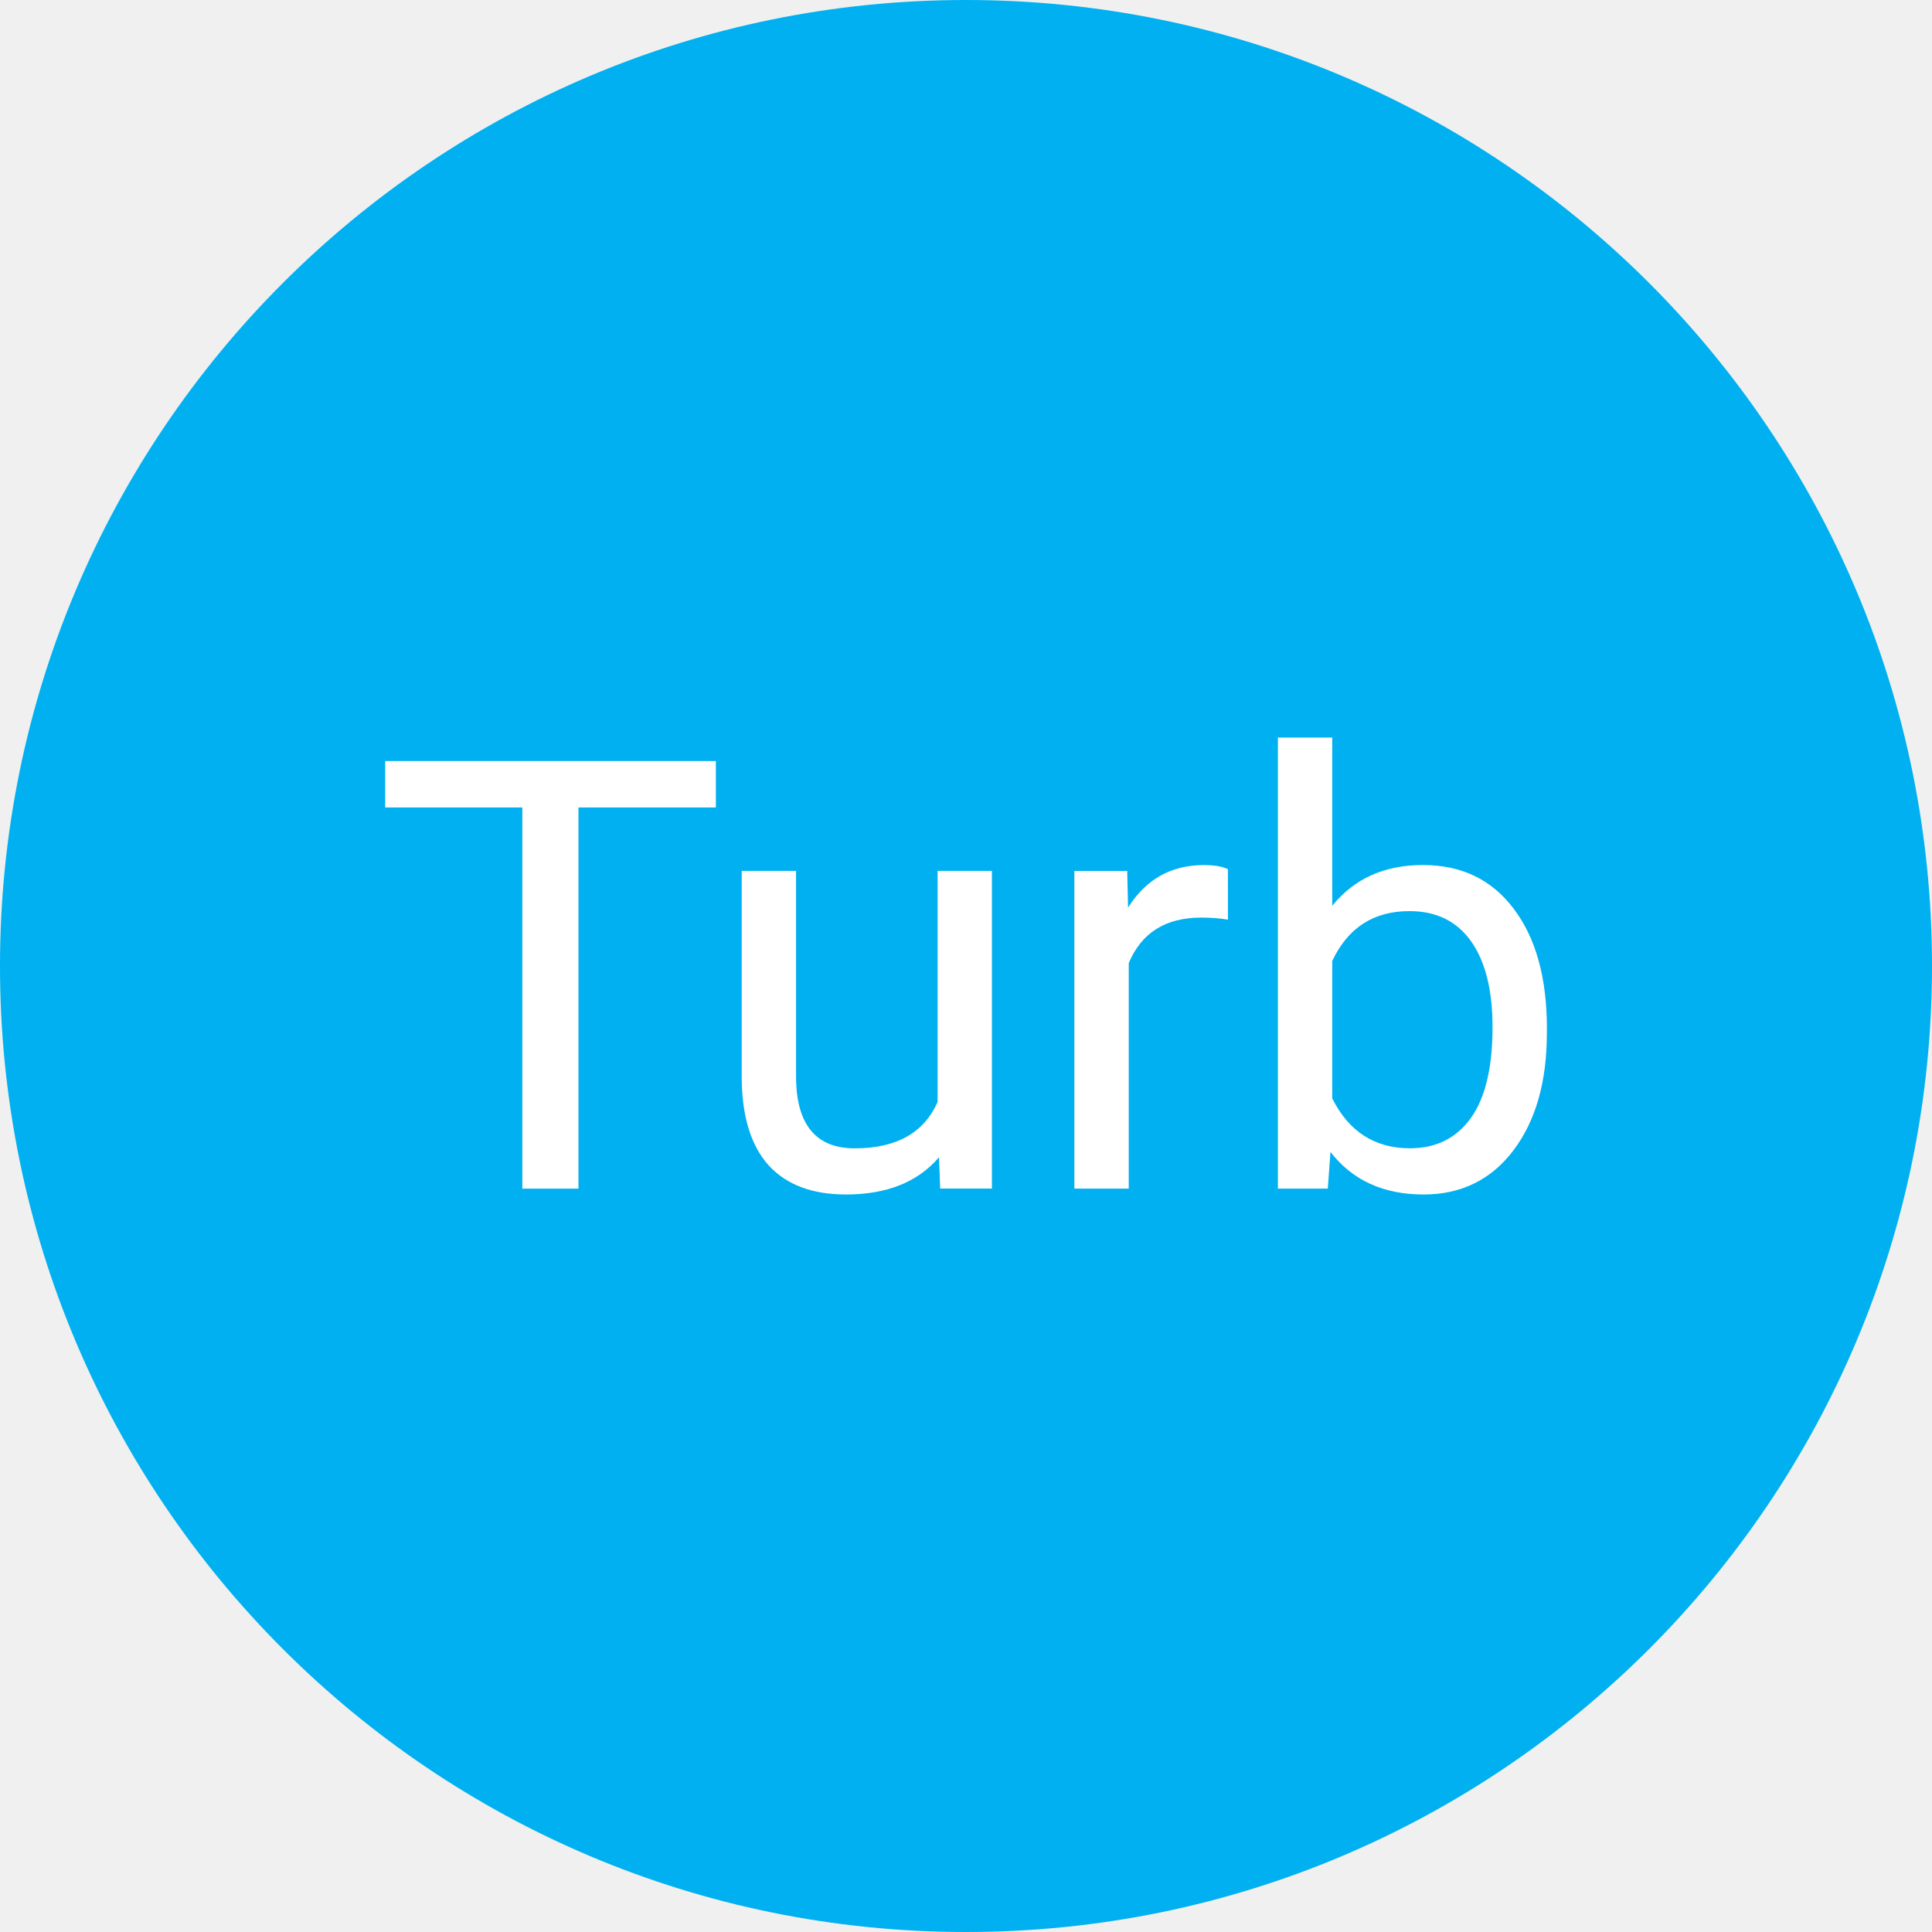
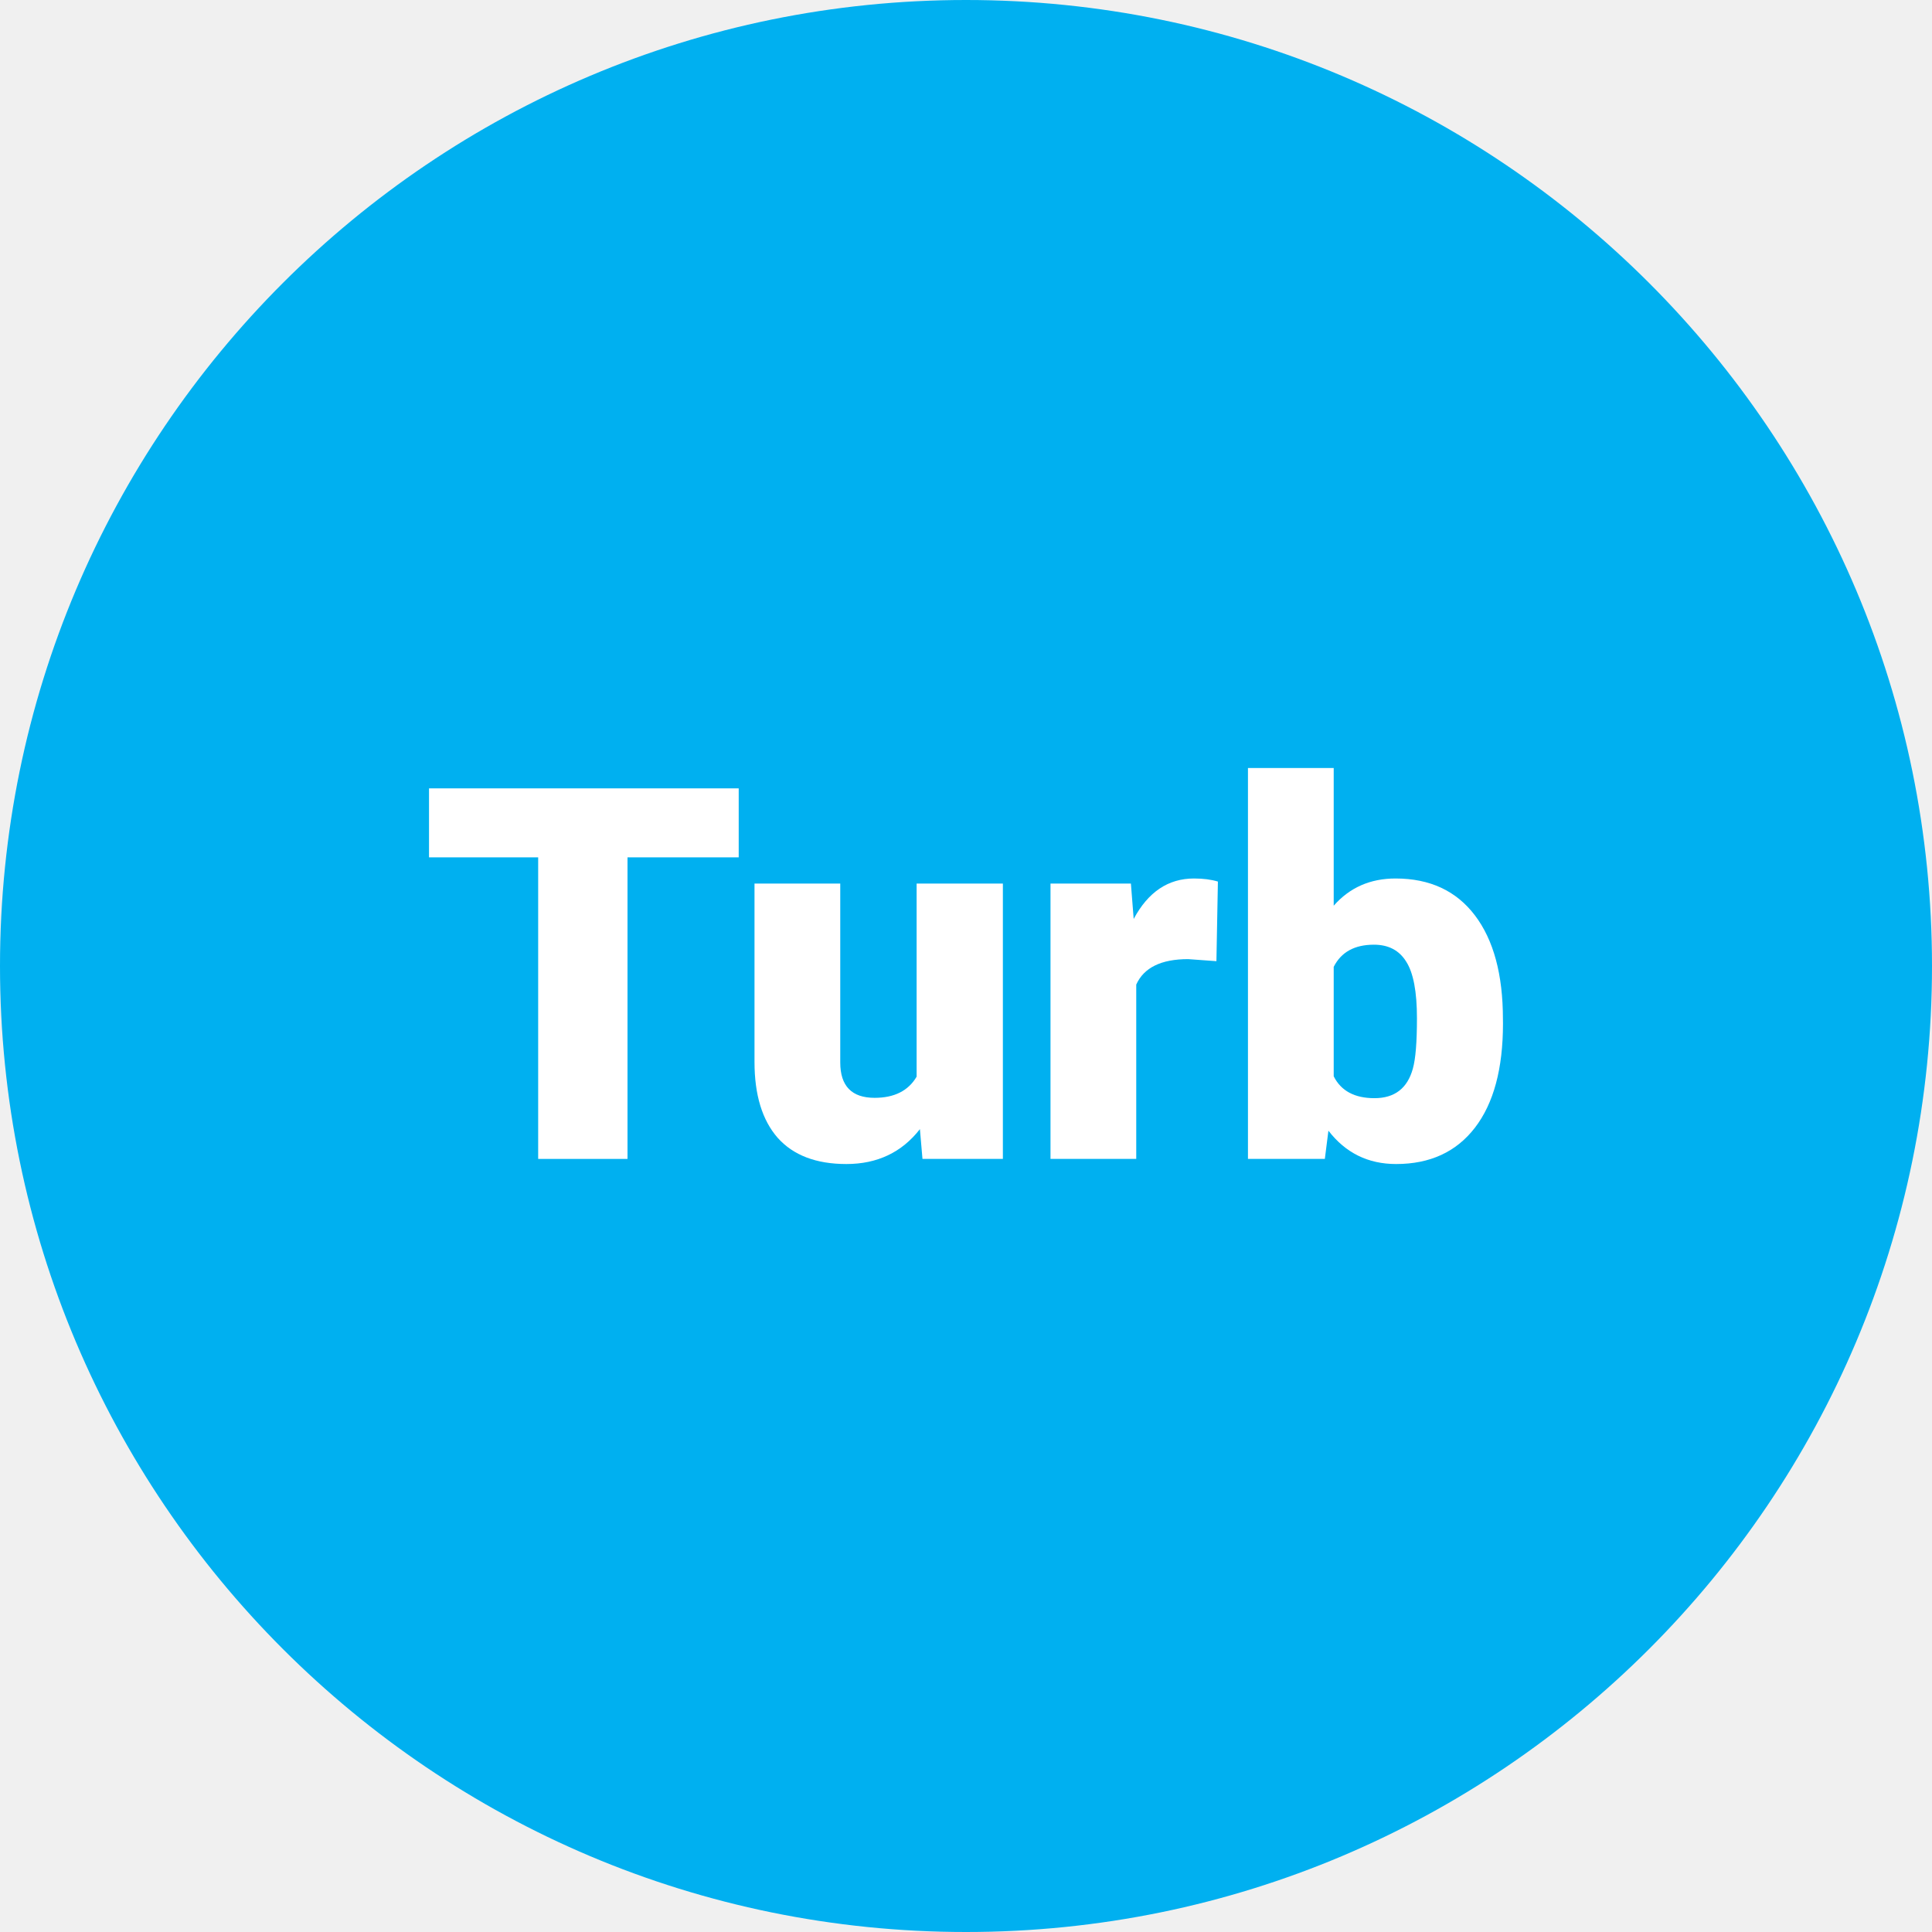
<svg xmlns="http://www.w3.org/2000/svg" width="34mm" height="34mm" viewBox="0 0 34 34" version="1.1" id="svg5">
  <defs id="defs2" />
  <g id="layer1">
    <circle style="fill:#00b0f0;fill-opacity:1;stroke:none;stroke-width:0.265" id="path846" cx="17" cy="17" r="17" />
-     <g aria-label="Turb" id="text3460" style="font-size:10.583px;line-height:1.25;font-family:Roboto;-inkscape-font-specification:'Roboto, Normal';fill:#ffffff;stroke-width:0.265">
-       <path d="m 12.598,14.21 h -2.418 v 6.708 H 9.192 v -6.708 H 6.779 V 13.393 h 5.819 z" id="path3072" />
-       <path d="m 16.525,20.365 q -0.558,0.656 -1.638,0.656 -0.894,0 -1.364,-0.517 -0.465,-0.522 -0.47,-1.54 v -3.638 h 0.956 v 3.612 q 0,1.271 1.034,1.271 1.096,0 1.457,-0.816 v -4.067 h 0.956 v 5.591 h -0.91 z" id="path3074" />
-       <path d="m 21.61,16.184 q -0.217,-0.036 -0.47,-0.036 -0.941,0 -1.276,0.801 v 3.969 H 18.907 v -5.591 h 0.93 l 0.015,0.646 q 0.47,-0.749 1.333,-0.749 0.279,0 0.424,0.072 z" id="path3076" />
-       <path d="m 27.222,18.184 q 0,1.282 -0.589,2.062 -0.589,0.775 -1.581,0.775 -1.059,0 -1.638,-0.749 l -0.047,0.646 H 22.489 V 12.98 h 0.956 v 2.961 q 0.579,-0.718 1.597,-0.718 1.018,0 1.597,0.77 0.584,0.77 0.584,2.108 z m -0.956,-0.109 q 0,-0.977 -0.377,-1.509 -0.377,-0.532 -1.085,-0.532 -0.946,0 -1.359,0.878 v 2.418 q 0.439,0.878 1.369,0.878 0.687,0 1.07,-0.532 0.382,-0.532 0.382,-1.602 z" id="path3078" />
+     <g aria-label="Turb" id="text3460" style="font-weight:900;font-size:9.172px;line-height:1.25;font-family:Roboto;-inkscape-font-specification:'Roboto, Heavy';fill:#ffffff;stroke-width:0.265">
+       <path d="m 13,15.088 h -1.957 v 5.307 H 9.471 V 15.088 H 7.55 v -1.214 h 5.45 z" id="path849" />
+       <path d="m 16.189,19.871 q -0.479,0.614 -1.294,0.614 -0.797,0 -1.209,-0.461 -0.408,-0.466 -0.408,-1.335 v -3.14 h 1.509 v 3.148 q 0,0.623 0.605,0.623 0.52,0 0.739,-0.372 v -3.399 h 1.518 v 4.846 H 16.234 Z" id="path851" />
+       <path d="m 21.407,16.915 -0.497,-0.036 q -0.712,0 -0.914,0.448 v 3.068 h -1.509 v -4.846 h 1.415 l 0.049,0.623 q 0.381,-0.712 1.061,-0.712 0.242,0 0.421,0.054 z" id="path853" />
+       <path d="m 26.45,18.013 q 0,1.191 -0.493,1.832 -0.493,0.64 -1.388,0.64 -0.739,0 -1.191,-0.587 l -0.063,0.497 h -1.353 v -6.879 h 1.509 v 2.423 q 0.421,-0.479 1.088,-0.479 0.905,0 1.397,0.649 0.493,0.649 0.493,1.827 z m -1.514,-0.094 q 0,-0.699 -0.188,-0.994 -0.184,-0.3 -0.569,-0.3 -0.511,0 -0.708,0.39 v 1.926 q 0.193,0.385 0.717,0.385 0.533,0 0.676,-0.52 0.072,-0.255 0.072,-0.887 z" id="path855" />
    </g>
  </g>
</svg>
